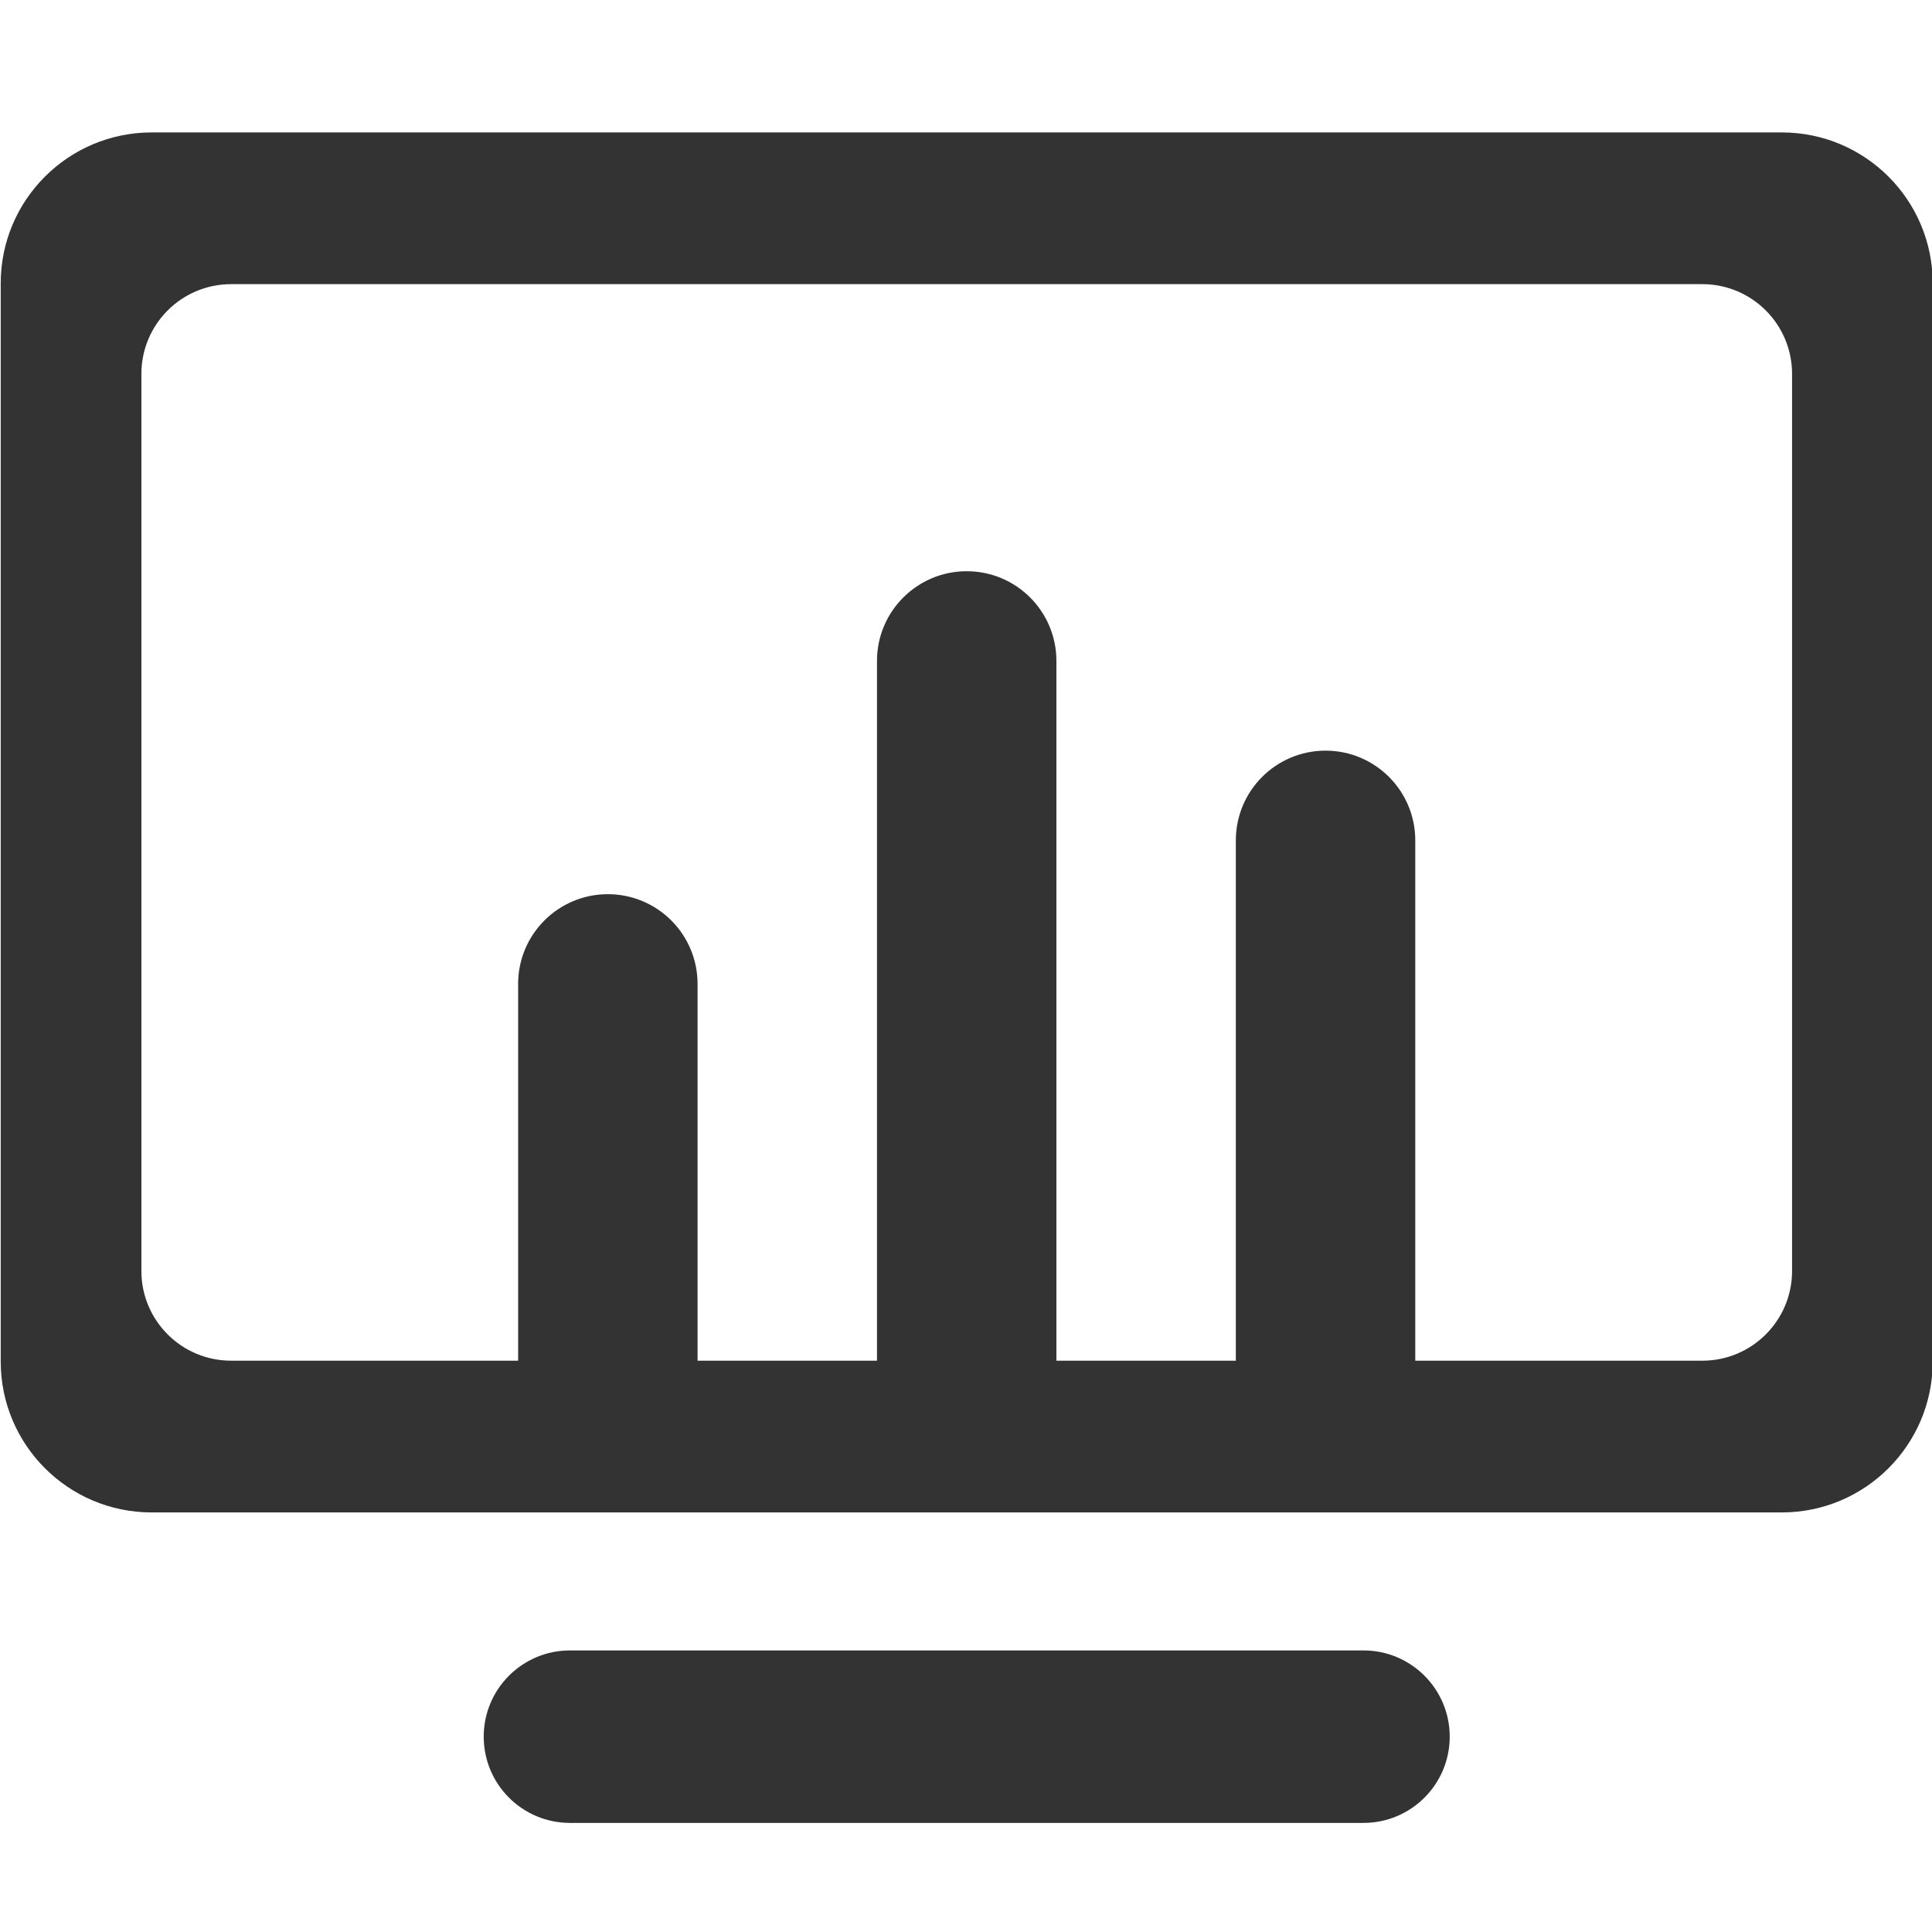
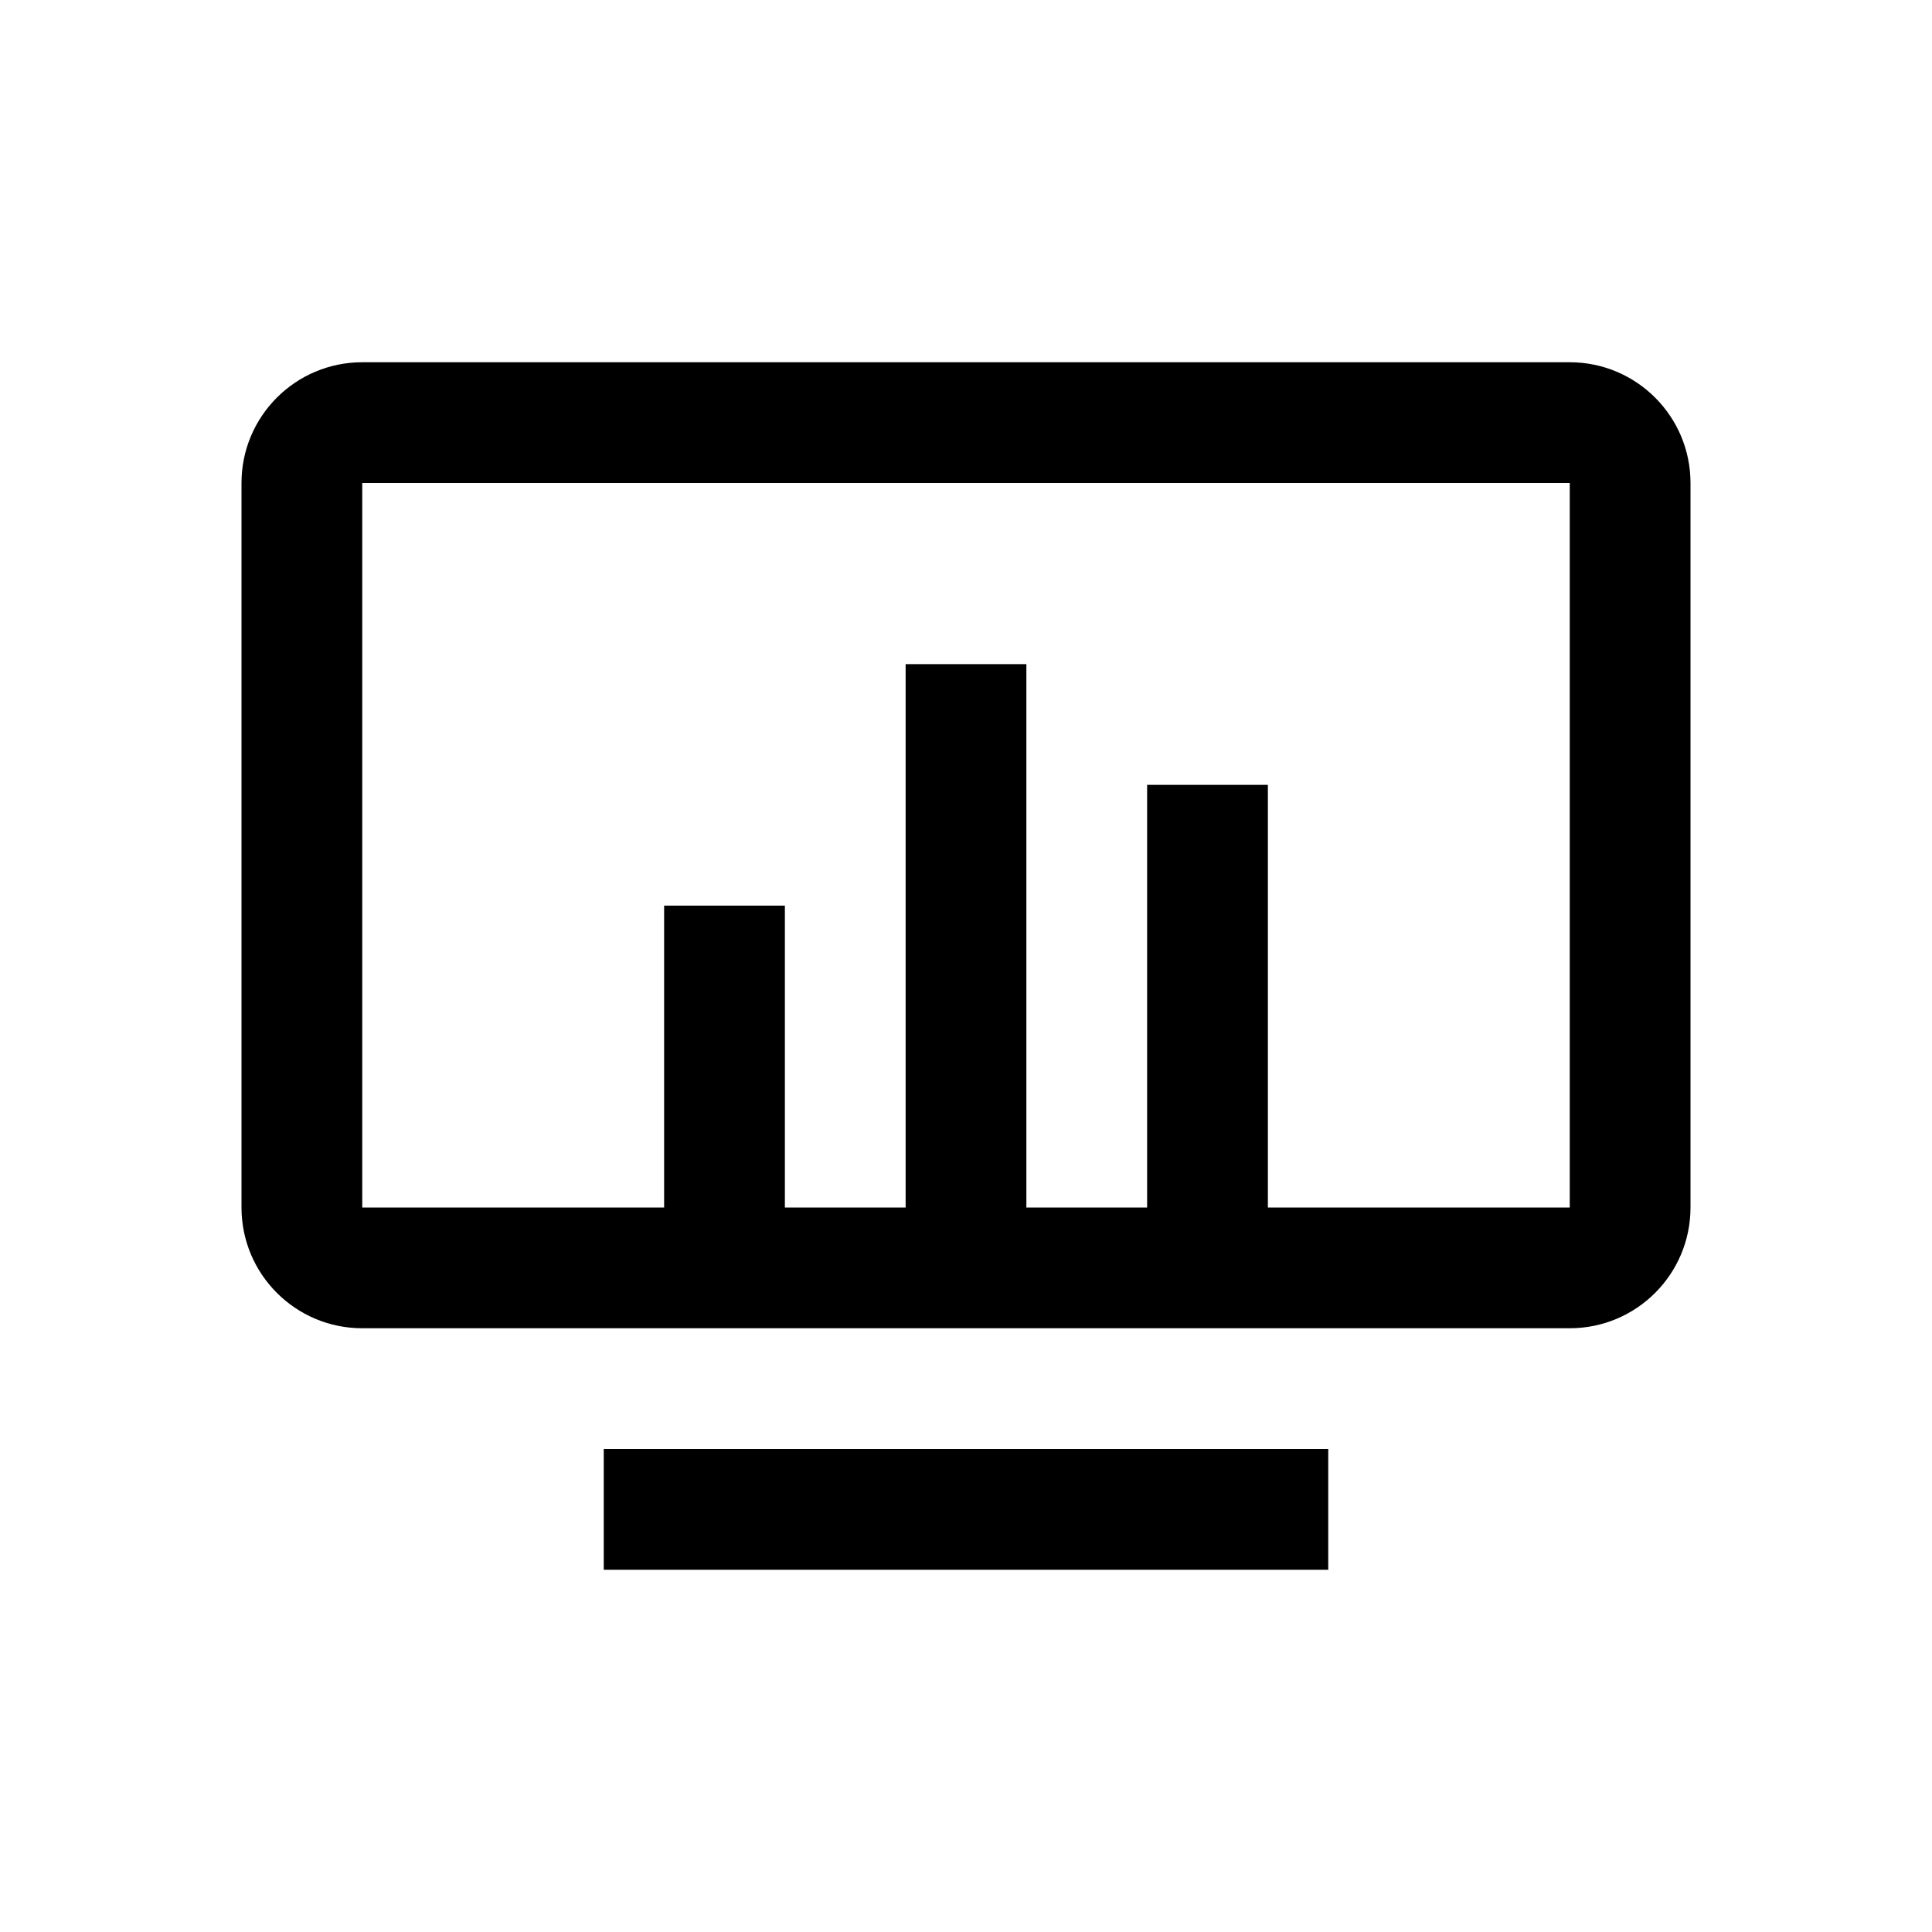
- <svg xmlns="http://www.w3.org/2000/svg" t="1636905701401" class="icon" viewBox="0 0 1024 1024" version="1.1" p-id="3224" width="128" height="128">
-   <defs>
-     <style type="text/css" />
-   </defs>
-   <path d="M944.38 70.19h-864c-44.19 0-80 35.81-80 80v571.43c0 44.19 35.81 80 80 80h864c44.18 0 80-35.81 80-80V150.19c0-44.19-35.82-80-80-80z m5.45 603.45c0 26.26-21.29 47.55-47.55 47.55H750.12V445.41c0-26.26-21.28-47.55-47.55-47.55-26.26 0-47.55 21.29-47.55 47.55v275.78h-95.1V350.31c0-26.26-21.28-47.55-47.55-47.55-26.26 0-47.55 21.29-47.55 47.55v370.88h-95.1v-199.7c0-26.26-21.28-47.55-47.55-47.55-26.26 0-47.55 21.28-47.55 47.55v199.7H122.49c-26.26 0-47.55-21.29-47.55-47.55V198.16c0-26.26 21.29-47.55 47.55-47.55h779.79c26.26 0 47.55 21.29 47.55 47.55v475.48zM722.67 874.76H302.09c-25.25 0-45.71 20.47-45.71 45.71 0 25.25 20.47 45.71 45.71 45.71h420.58c25.24 0 45.71-20.46 45.71-45.71 0-25.24-20.47-45.71-45.71-45.71z m0 0" fill="#333333" p-id="3225" />
+ <svg xmlns="http://www.w3.org/2000/svg" class="icon" width="200px" height="200.00px" viewBox="0 0 1024 1024" version="1.1">
+   <path d="M704 768v64H320v-64h384z m128-576a64 64 0 0 1 64 64v384a64 64 0 0 1-64 64H192a64 64 0 0 1-64-64V256a64 64 0 0 1 64-64h640z m0 64H192v384h160v-160h64v160h64v-288h64v288h64v-224h64v224h160V256z" />
</svg>
